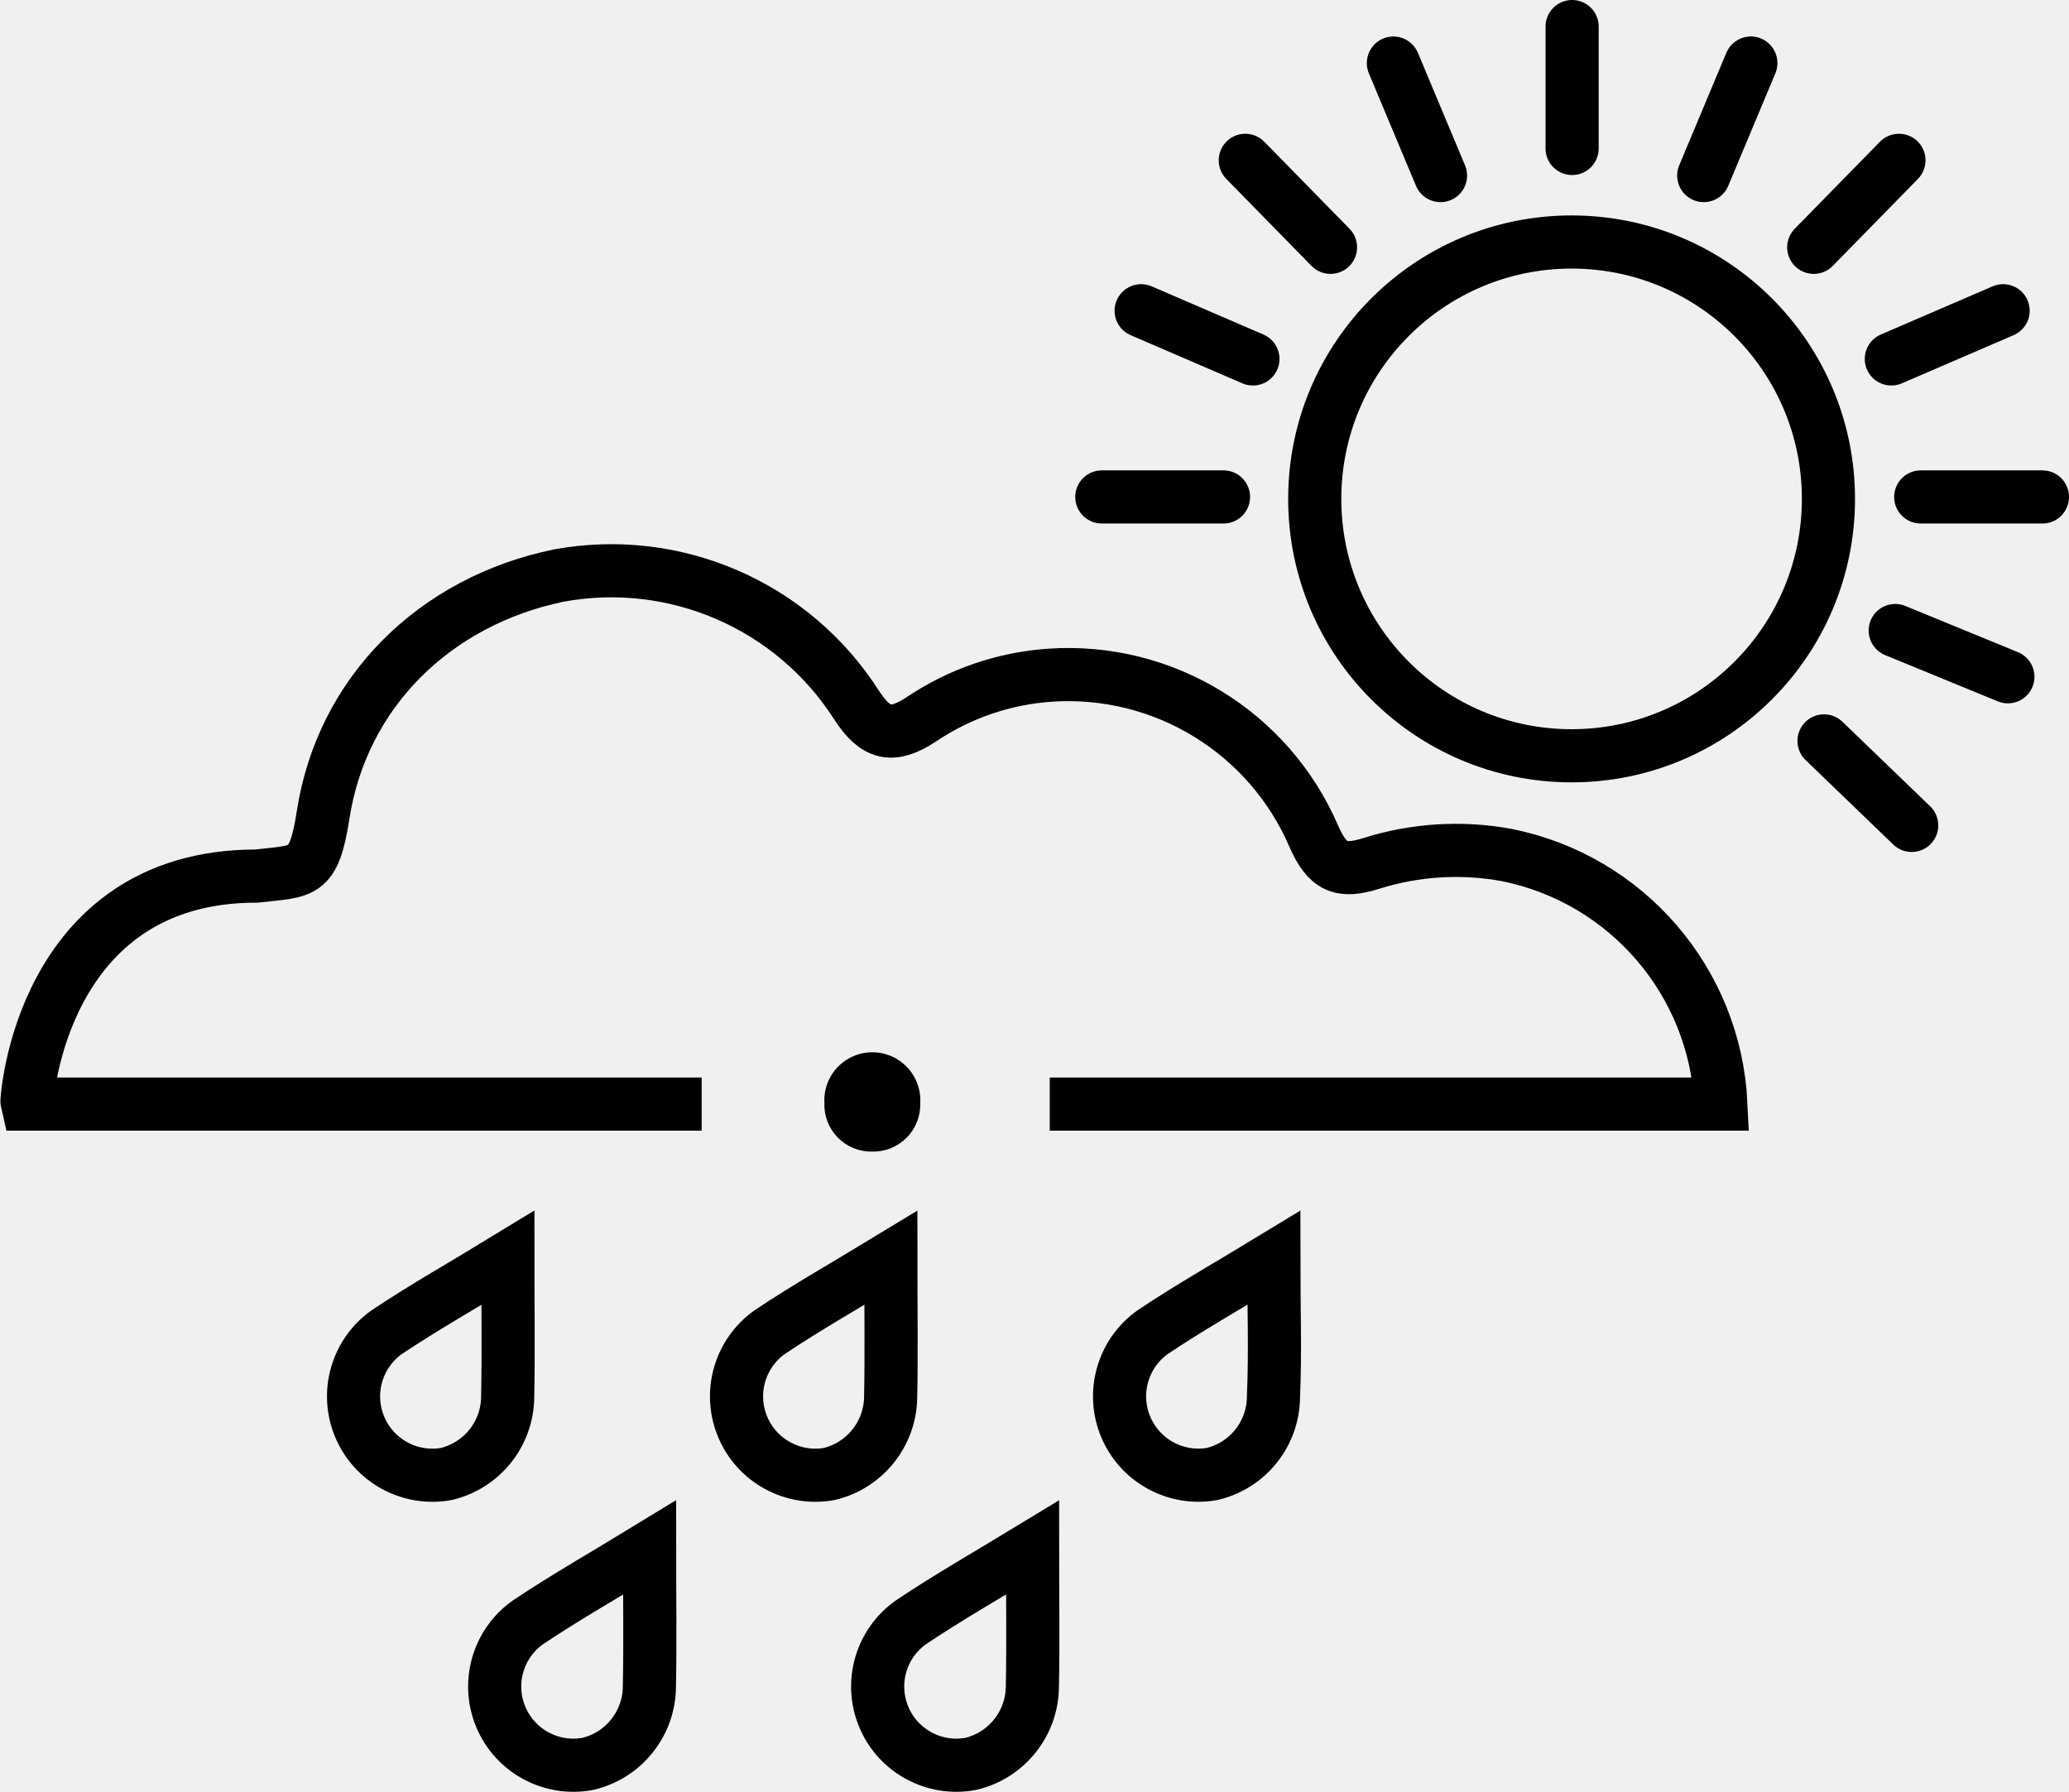
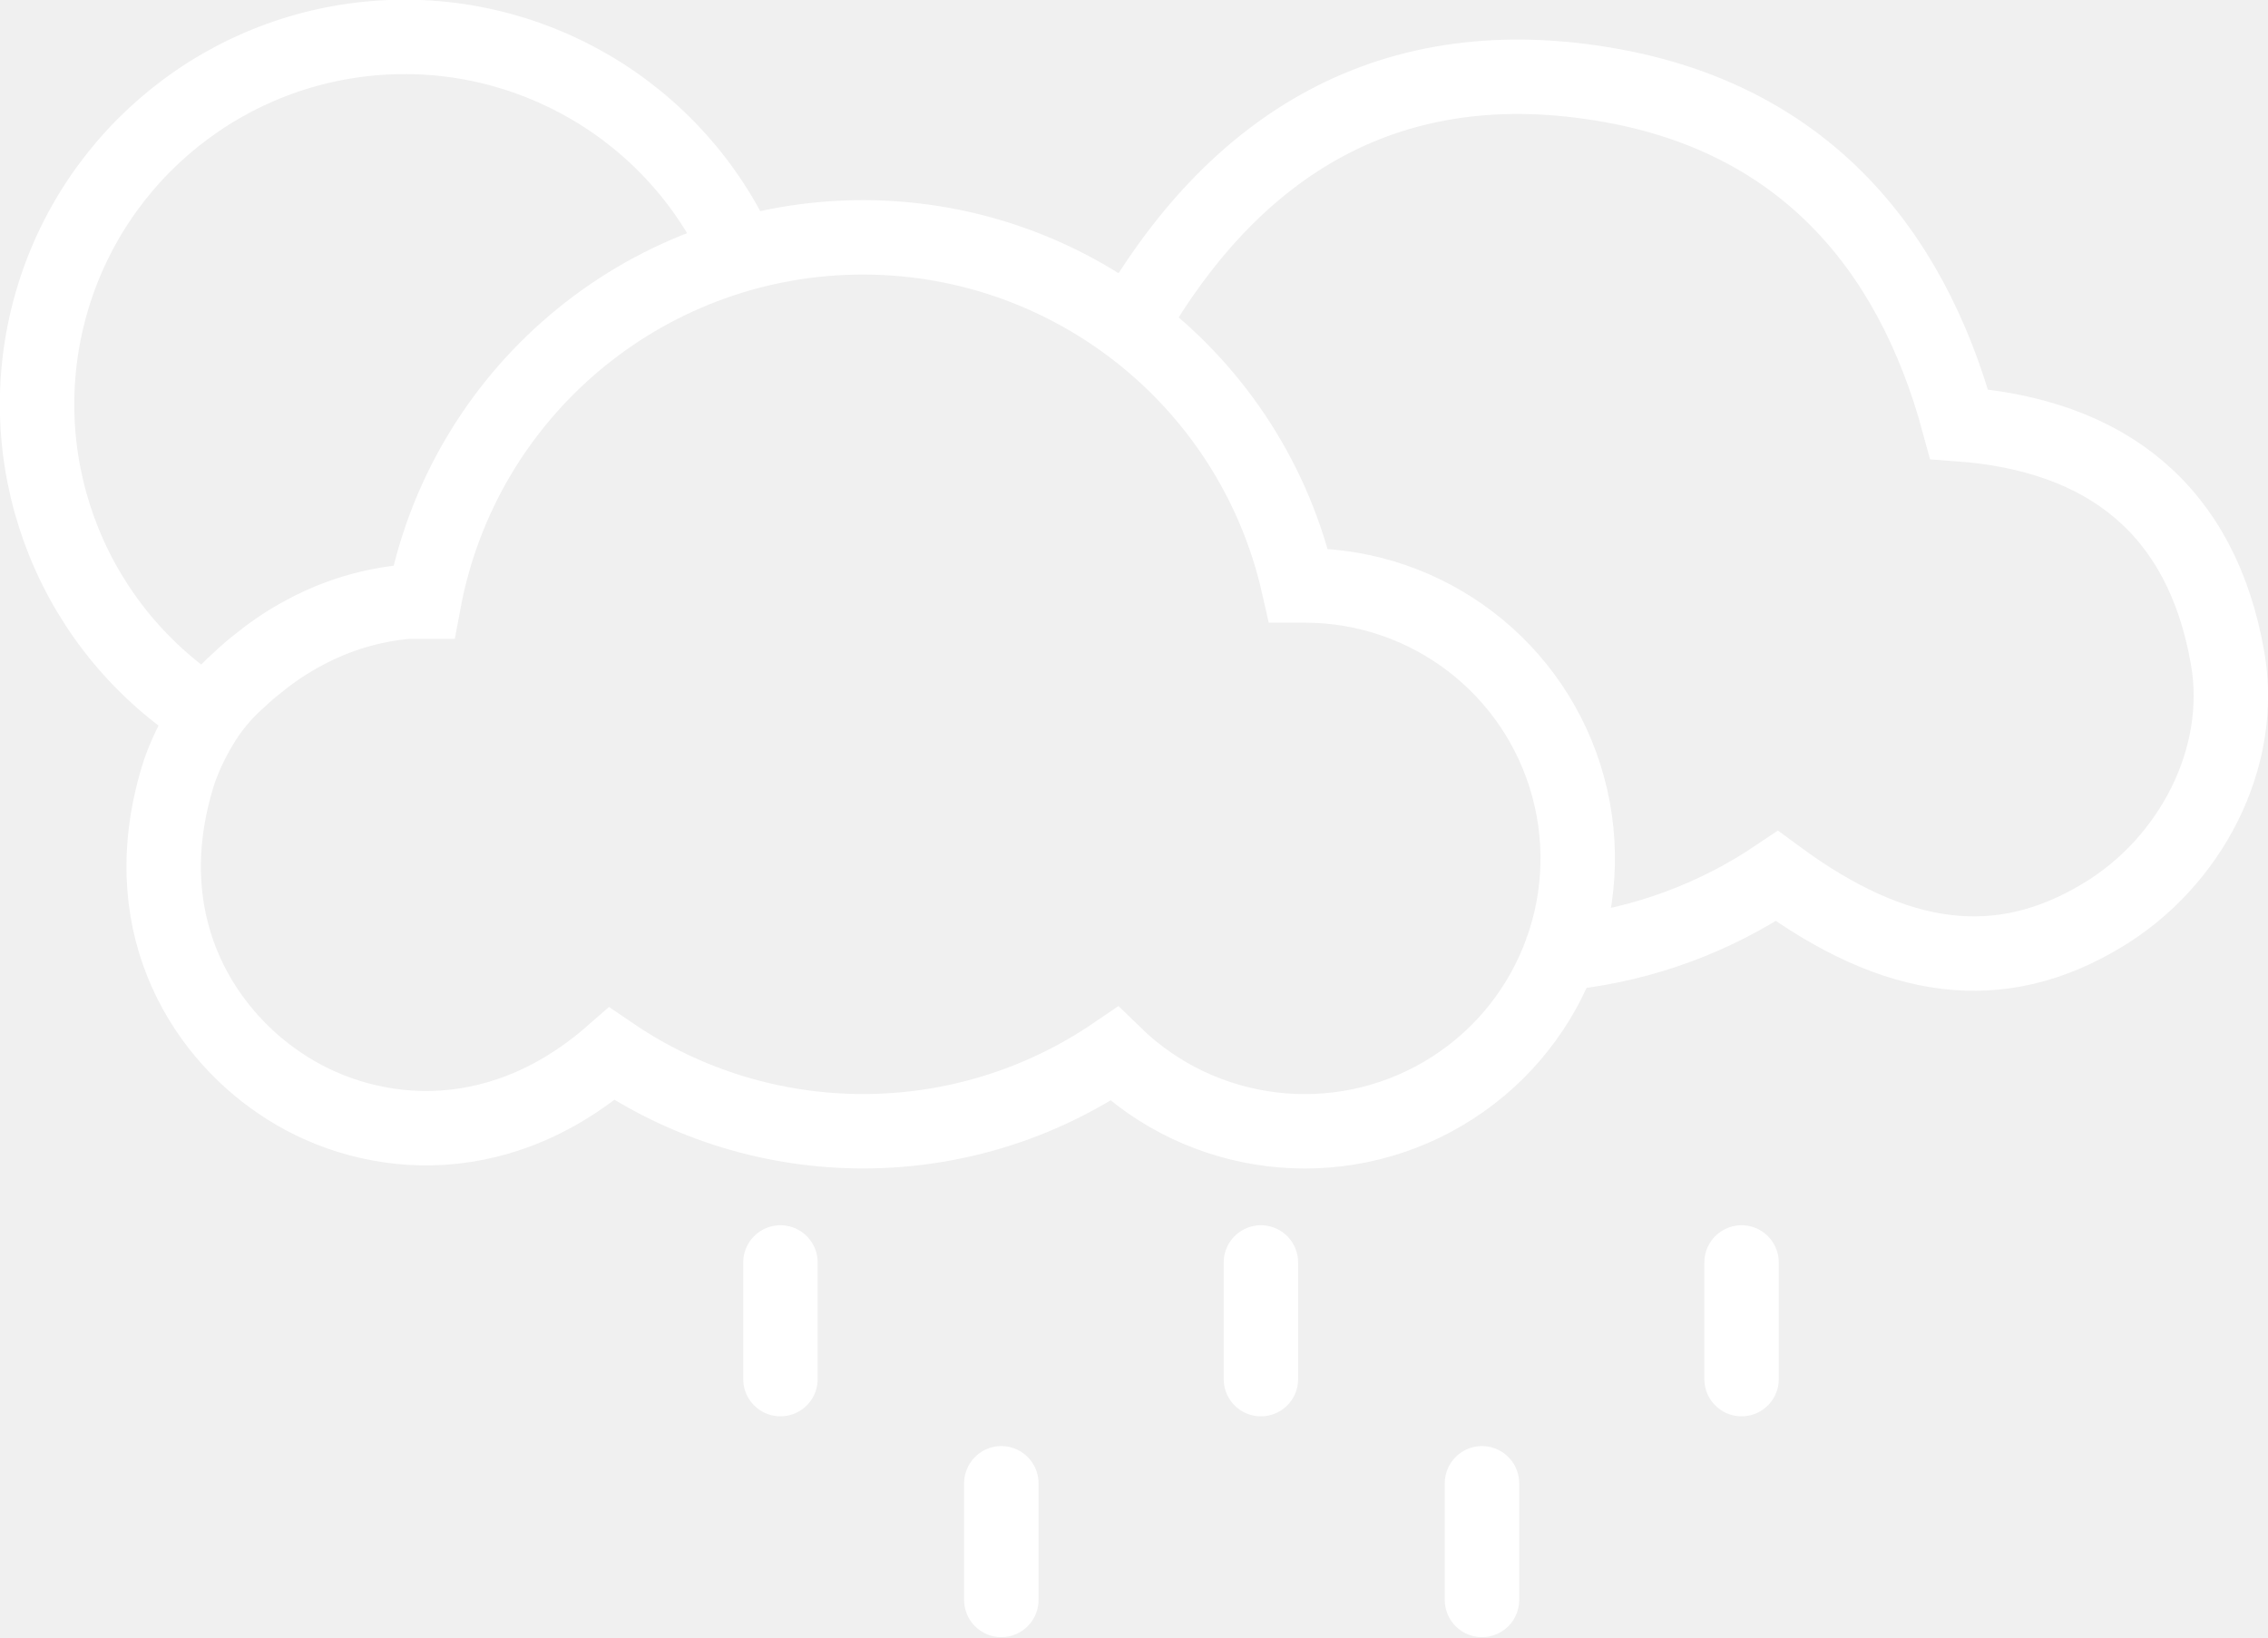
- <svg xmlns="http://www.w3.org/2000/svg" viewBox="0 0 116.8 101.13">
+ <svg xmlns="http://www.w3.org/2000/svg" viewBox="0 0 121.88 88">
  <defs>
-     <style>.cls-1,.cls-2{fill:none;stroke:#000;stroke-miterlimit:10;stroke-width:3px;}.cls-2{stroke-linecap:round;}</style>
+     <style>.cls-1,.cls-2{fill:none;stroke:#fff;stroke-miterlimit:10;stroke-width:4px;}.cls-2{stroke-linecap:round;}</style>
  </defs>
  <g id="Layer_2" data-name="Layer 2">
    <g id="Layer_1-2" data-name="Layer 1">
-       <path class="cls-1" d="M28.67,71c-2.47,1.51-4.71,2.77-6.85,4.2a4.45,4.45,0,0,0,3.37,8,4.51,4.51,0,0,0,3.47-4.36C28.71,76.33,28.67,73.86,28.67,71Z" />
-       <path class="cls-1" d="M50.29,71c-2.48,1.51-4.72,2.77-6.85,4.2a4.45,4.45,0,0,0,3.37,8,4.52,4.52,0,0,0,3.47-4.36C50.33,76.33,50.29,73.86,50.29,71Z" />
-       <path class="cls-1" d="M71.91,71c-2.48,1.51-4.72,2.77-6.85,4.2a4.45,4.45,0,0,0,3.36,8,4.5,4.5,0,0,0,3.47-4.36C72,76.33,71.91,73.86,71.91,71Z" />
-       <path class="cls-1" d="M36.67,87.35c-2.47,1.51-4.71,2.78-6.85,4.21a4.44,4.44,0,0,0,3.37,8,4.51,4.51,0,0,0,3.47-4.36C36.71,92.72,36.67,90.24,36.67,87.35Z" />
-       <path class="cls-1" d="M58.29,87.35c-2.48,1.51-4.72,2.78-6.85,4.21a4.44,4.44,0,0,0,3.37,8,4.52,4.52,0,0,0,3.47-4.36C58.33,92.72,58.29,90.24,58.29,87.35Z" />
-       <path class="cls-1" d="M59.26,62.32H97.15a15.07,15.07,0,0,0-12.1-14.06,15.87,15.87,0,0,0-7.62.47c-1.76.56-2.5.2-3.26-1.52a15.1,15.1,0,0,0-14.88-9.1A14.82,14.82,0,0,0,52,40.61c-1.62,1.06-2.55.86-3.63-.79a16.43,16.43,0,0,0-16.84-7.33c-7,1.45-12.22,6.59-13.29,13.51-.53,3.41-1.13,3.15-3.77,3.45-12.16,0-13,12.68-12.95,12.87H39.61" />
-       <path d="M49.24,65a2.64,2.64,0,0,1-2.7-2.73,2.71,2.71,0,1,1,5.41,0A2.65,2.65,0,0,1,49.24,65Z" />
-       <line class="cls-2" x1="69.07" y1="28.05" x2="62.2" y2="28.05" />
-       <line class="cls-2" x1="75.11" y1="13.96" x2="70.3" y2="9.05" />
-       <line class="cls-2" x1="81.32" y1="9.91" x2="78.66" y2="3.56" />
-       <line class="cls-2" x1="70.73" y1="20.26" x2="64.42" y2="17.54" />
-       <path class="cls-1" d="M88.72,42.66h0a14.49,14.49,0,0,0,0-29h0a14.49,14.49,0,1,0,0,29h0Z" />
-       <line class="cls-2" x1="108.43" y1="28.05" x2="115.3" y2="28.05" />
-       <line class="cls-2" x1="88.75" y1="8.38" x2="88.75" y2="1.5" />
-       <line class="cls-2" x1="102.97" y1="41.82" x2="107.92" y2="46.59" />
-       <line class="cls-2" x1="102.39" y1="13.96" x2="107.2" y2="9.05" />
-       <line class="cls-2" x1="106.99" y1="35.59" x2="113.35" y2="38.2" />
-       <line class="cls-2" x1="96.18" y1="9.91" x2="98.84" y2="3.56" />
-       <line class="cls-2" x1="106.77" y1="20.26" x2="113.08" y2="17.54" />
+       <path class="cls-1" d="M39.79,13.71A19.75,19.75,0,1,0,11.21,38.44" />
+       <path class="cls-1" d="M83.58,51.66a1.27,1.27,0,0,1,.78-.46,25,25,0,0,0,11.13-4.11c6.44,4.75,12,5.41,17.45,2.13,4.78-2.85,7.71-8.49,6.77-13.84-1.39-8-6.53-12-14.43-12.58C102.64,13,96.6,6.38,86.56,4.59c-11.74-2.1-20.29,3.05-26,13.23" />
+       <path class="cls-1" d="M70.14,31.47l-.36,0a24,24,0,0,0-47,.87c-.29,0-.58,0-.87,0A14.27,14.27,0,0,0,16.37,34,14.8,14.8,0,0,0,14,35.56a14.06,14.06,0,0,0-1.17,1,10.07,10.07,0,0,0-2.06,2.5,13.13,13.13,0,0,0-1.13,2.4c-2.57,8,1.16,13.9,5.38,16.75,4.38,3,11.5,4,17.86-1.56a24,24,0,0,0,27,0A14.67,14.67,0,1,0,70.14,31.47Z" />
+       <line class="cls-2" x1="93.59" y1="67.86" x2="93.59" y2="74.13" />
+       <line class="cls-2" x1="67.76" y1="67.86" x2="67.76" y2="74.13" />
+       <line class="cls-2" x1="41.94" y1="67.86" x2="41.94" y2="74.13" />
+       <line class="cls-2" x1="79.64" y1="79.73" x2="79.64" y2="86" />
+       <line class="cls-2" x1="53.81" y1="79.73" x2="53.81" y2="86" />
    </g>
  </g>
</svg>
